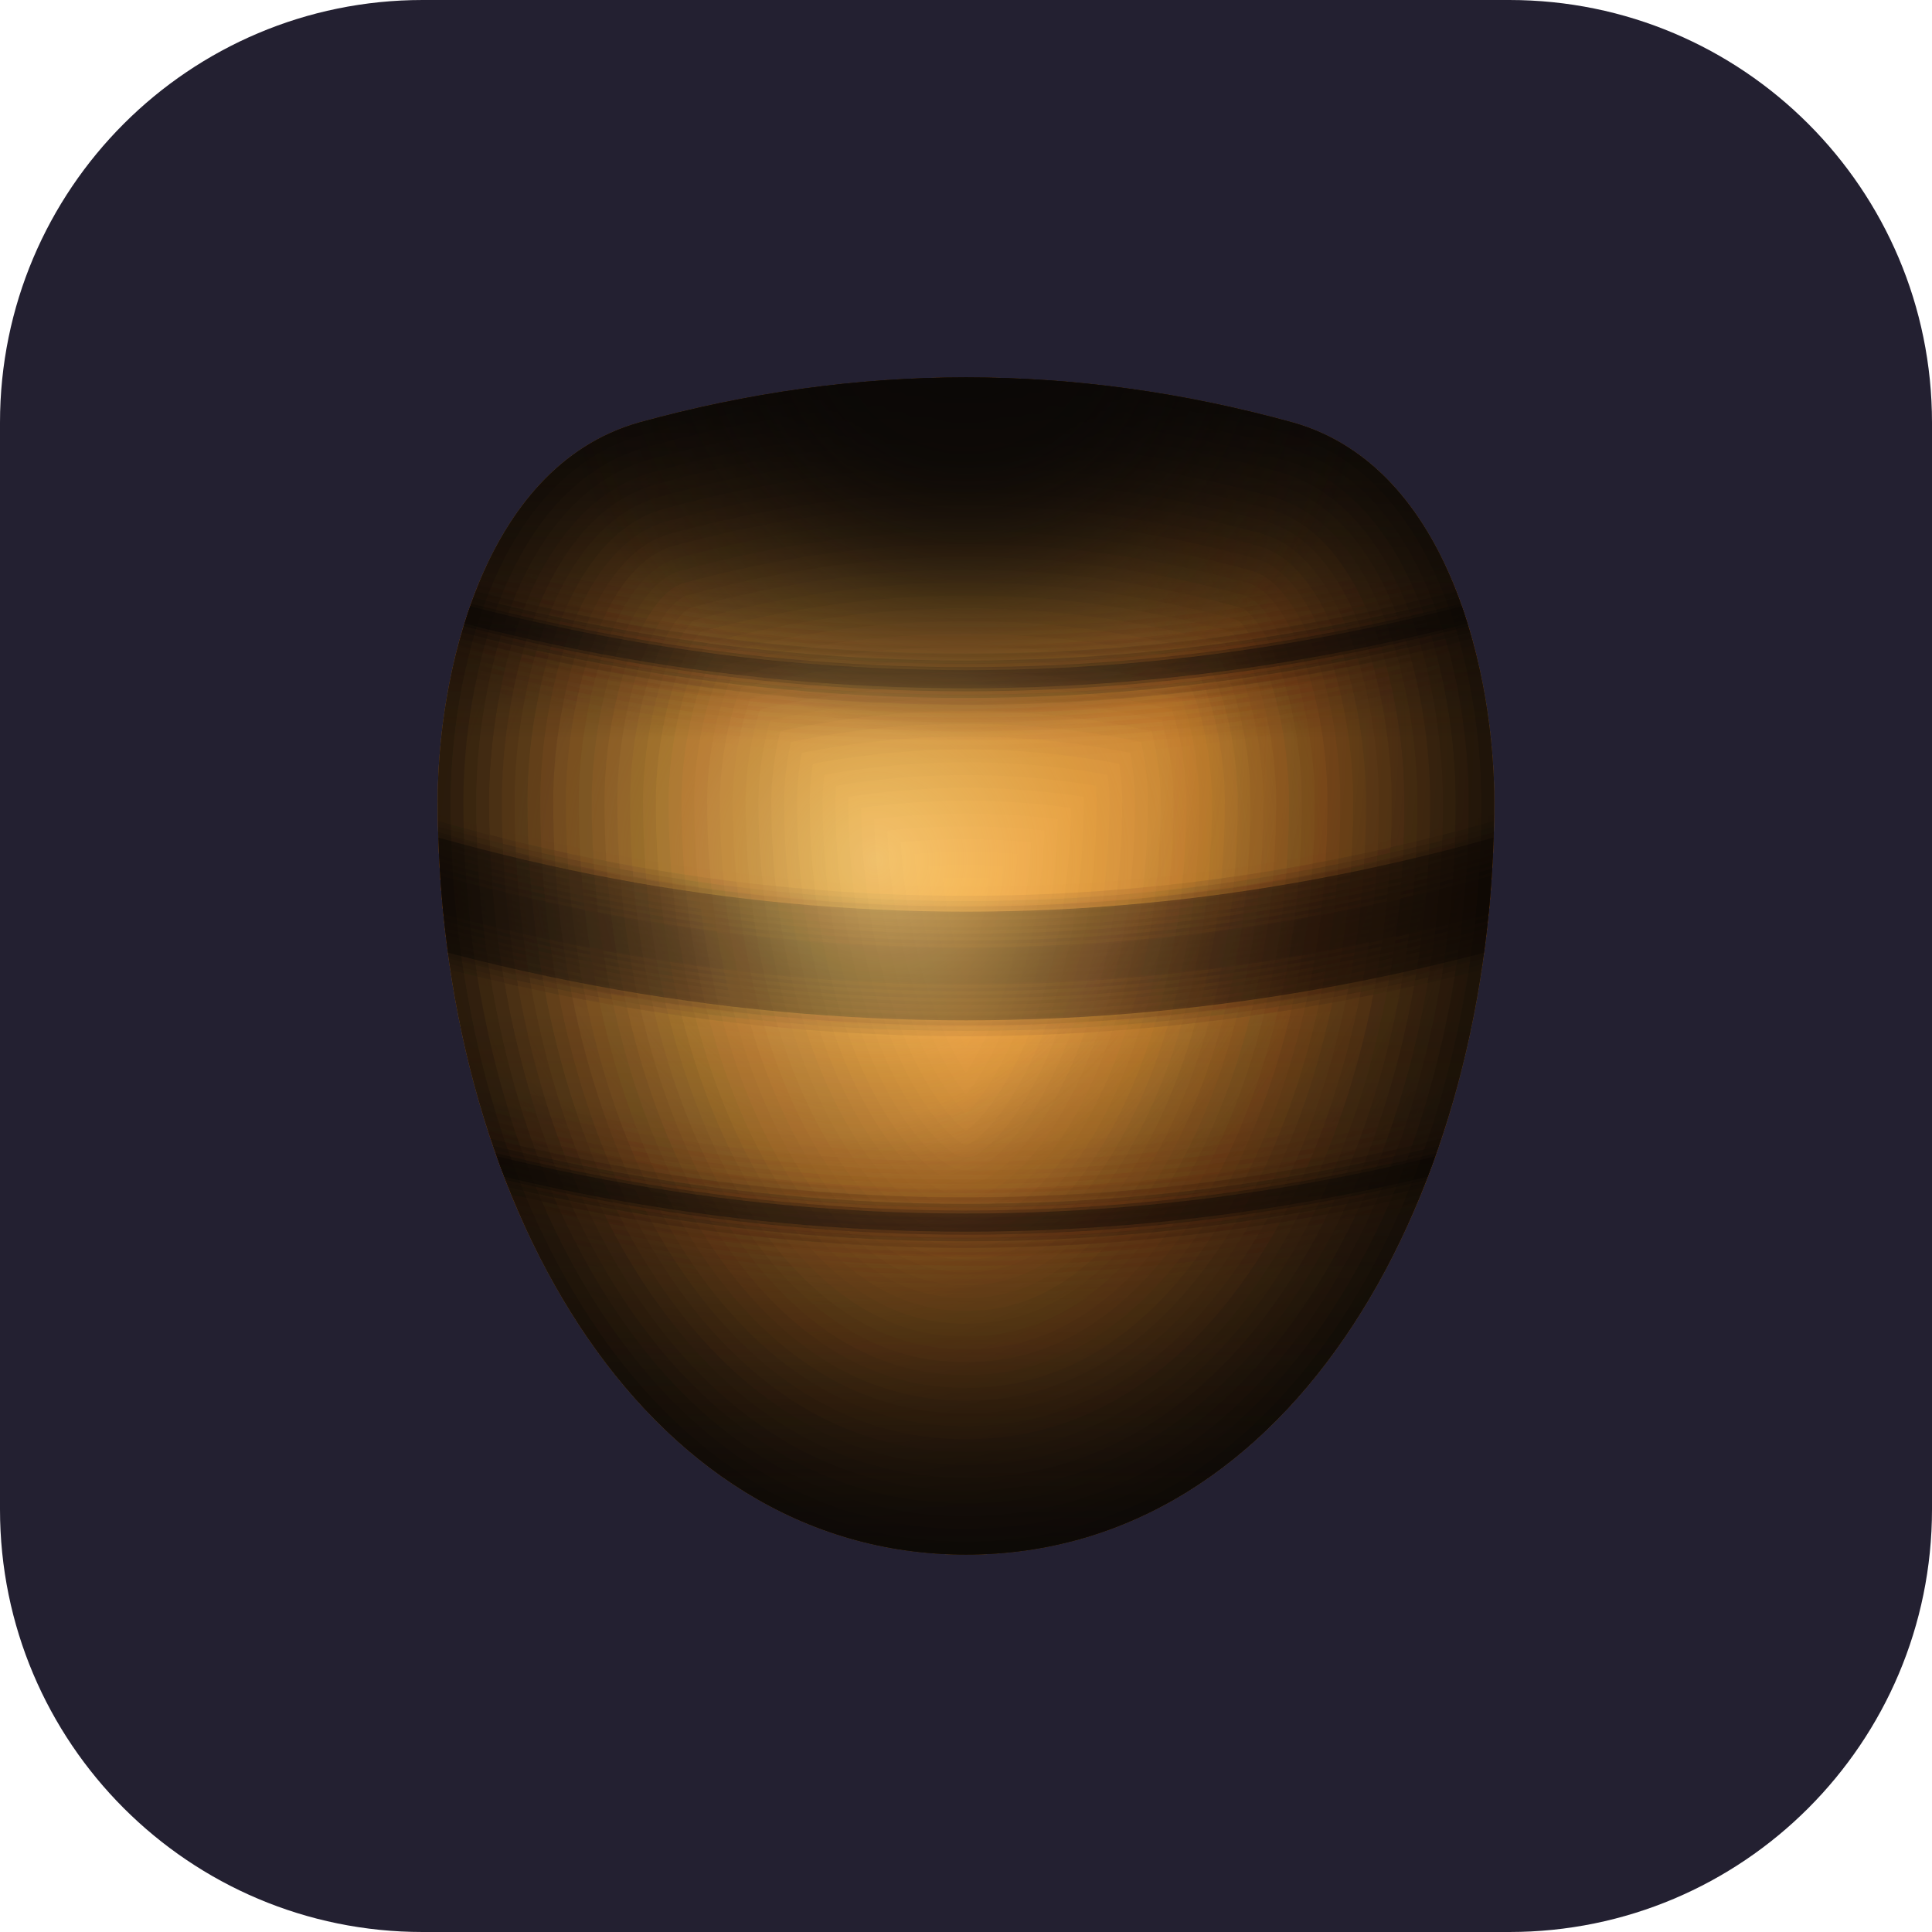
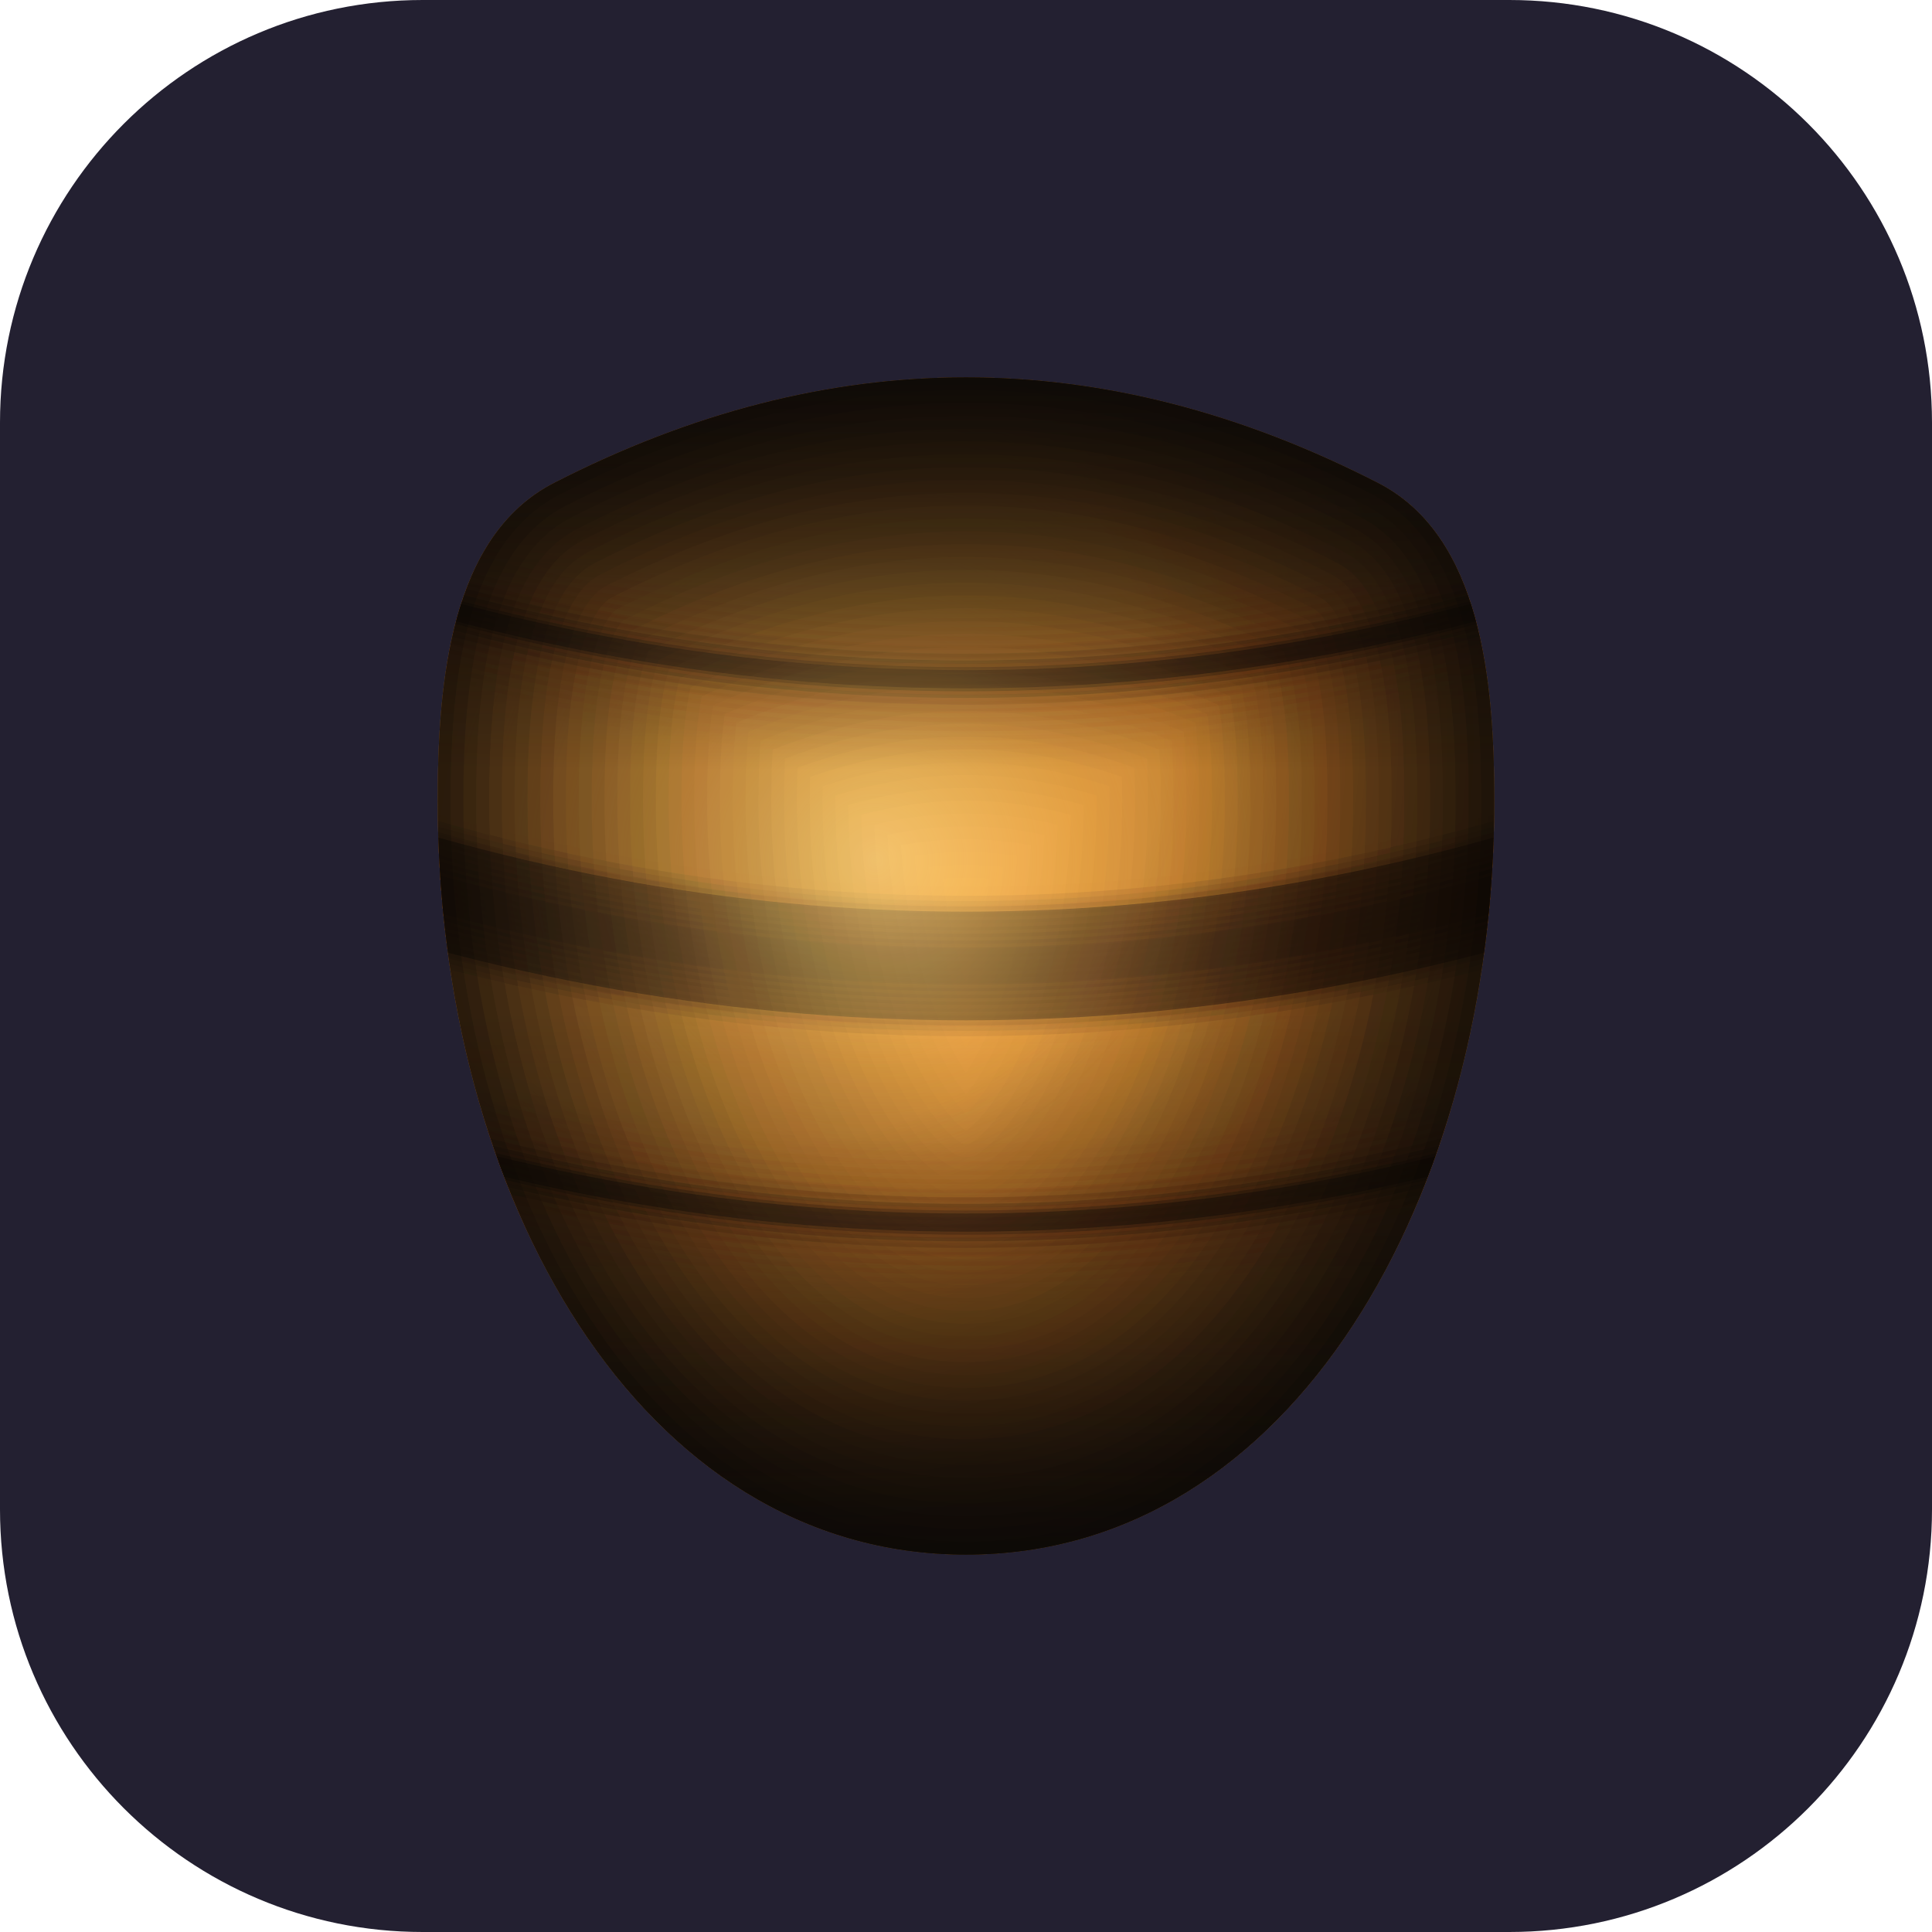
<svg xmlns="http://www.w3.org/2000/svg" viewBox="0 0 64 64" role="img" aria-labelledby="title desc">
  <defs>
    <linearGradient id="segmento0" x1="0" y1="12.5" x2="0" y2="22.5" gradientUnits="userSpaceOnUse">
      <stop offset="0" stop-color="#e9922f" />
      <stop offset="1" stop-color="#e9922f" />
    </linearGradient>
    <linearGradient id="segmento1" x1="0" y1="22.5" x2="0" y2="32" gradientUnits="userSpaceOnUse">
      <stop offset="0" stop-color="#e9922f" />
      <stop offset="1" stop-color="#e9922f" />
    </linearGradient>
    <linearGradient id="segmento2" x1="0" y1="32" x2="0" y2="40.5" gradientUnits="userSpaceOnUse">
      <stop offset="0" stop-color="#e9922f" />
      <stop offset="1" stop-color="#e9922f" />
    </linearGradient>
    <linearGradient id="segmento3" x1="0" y1="40.5" x2="0" y2="59.5" gradientUnits="userSpaceOnUse">
      <stop offset="0" stop-color="#e9922f" />
      <stop offset="1" stop-color="#e9922f" />
    </linearGradient>
    <clipPath id="gaster">
-       <path d="M21.15 14Q32 11 42.85 14C48.1 15.5 49.5 22.54 49.5 26.54C49.5 39.54 42.85 51.5 32 51.5C21.15 51.5 14.5 39.54 14.5 26.54C14.5 22.54 15.9 15.5 21.15 14Z" />
+       <path d="M18.35 16Q32 9 45.65 16C49.06 17.75 49.5 22.54 49.5 26.54C49.5 39.54 42.85 51.5 32 51.5C21.15 51.5 14.5 39.54 14.5 26.54C14.5 22.54 14.94 17.75 18.35 16Z" />
    </clipPath>
    <radialGradient id="brillo" cx="29" cy="28.5" r="15" gradientUnits="userSpaceOnUse">
      <stop offset="0" stop-color="#ffe089" stop-opacity="0.7" />
      <stop offset="0.5" stop-color="#ffd476" stop-opacity="0.3" />
      <stop offset="1" stop-color="#ffd476" stop-opacity="0" />
    </radialGradient>
    <radialGradient id="sombra" cx="25" cy="24.5" r="30" gradientUnits="userSpaceOnUse">
      <stop offset="0.45" stop-color="#2e1404" stop-opacity="0" />
      <stop offset="1" stop-color="#2e1404" stop-opacity="0.6" />
    </radialGradient>
    <radialGradient id="hacia-cintura" cx="32" cy="10.5" r="14" gradientUnits="userSpaceOnUse">
      <stop offset="0" stop-color="#0b0806" stop-opacity="1" />
      <stop offset="0.35" stop-color="#0b0806" stop-opacity="0.85" />
      <stop offset="0.7" stop-color="#0b0806" stop-opacity="0.3" />
      <stop offset="1" stop-color="#0b0806" stop-opacity="0" />
    </radialGradient>
-     <linearGradient id="frente" x1="0" y1="11.5" x2="0" y2="24.5" gradientUnits="userSpaceOnUse">
-       <stop offset="0" stop-color="#0b0806" stop-opacity="1" />
-       <stop offset="0.45" stop-color="#0b0806" stop-opacity="0.6" />
+     <linearGradient id="frente" x1="0" y1="11.5" x2="0" y2="25.5" gradientUnits="userSpaceOnUse">
+       <stop offset="0" stop-color="#0b0806" stop-opacity="0.92" />
+       <stop offset="0.5" stop-color="#0b0806" stop-opacity="0.5" />
      <stop offset="1" stop-color="#0b0806" stop-opacity="0" />
    </linearGradient>
    <linearGradient id="hacia-punta" x1="0" y1="33.5" x2="0" y2="51.5" gradientUnits="userSpaceOnUse">
      <stop offset="0" stop-color="#0b0806" stop-opacity="0" />
      <stop offset="0.6" stop-color="#0b0806" stop-opacity="0.4" />
      <stop offset="1" stop-color="#0b0806" stop-opacity="0.85" />
    </linearGradient>
    <linearGradient id="cintura" x1="27" y1="0" x2="37" y2="0" gradientUnits="userSpaceOnUse">
      <stop offset="0" stop-color="#2b221a" />
      <stop offset="1" stop-color="#0b0806" />
    </linearGradient>
  </defs>
  <rect width="64" height="64" rx="14" fill="#232031" />
  <g transform="rotate(0 32 32)">
    <g clip-path="url(#gaster)">
      <path fill="url(#segmento0)" d="M8 8Q32 17 56 8L56 18Q32 27 8 18Z" />
      <path fill="url(#segmento1)" d="M8 18Q32 27 56 18L56 27.5Q32 36.5 8 27.5Z" />
      <path fill="url(#segmento2)" d="M8 27.5Q32 36.5 56 27.5L56 36Q32 45 8 36Z" />
      <path fill="url(#segmento3)" d="M8 36Q32 45 56 36L56 55Q32 64 8 55Z" />
      <path fill="none" stroke="#d9631a" stroke-width="0.45" stroke-opacity="0.45" d="M8 18Q32 27 56 18" />
      <path fill="none" stroke="#d9631a" stroke-width="0.45" stroke-opacity="0.38" d="M8 17.7Q32 26.7 56 17.7" />
      <path fill="none" stroke="#d9631a" stroke-width="0.45" stroke-opacity="0.38" d="M8 18.3Q32 27.3 56 18.3" />
      <path fill="none" stroke="#d9631a" stroke-width="0.45" stroke-opacity="0.31" d="M8 17.4Q32 26.4 56 17.4" />
      <path fill="none" stroke="#d9631a" stroke-width="0.45" stroke-opacity="0.31" d="M8 18.6Q32 27.6 56 18.6" />
      <path fill="none" stroke="#d9631a" stroke-width="0.45" stroke-opacity="0.24" d="M8 17.1Q32 26.1 56 17.1" />
      <path fill="none" stroke="#d9631a" stroke-width="0.45" stroke-opacity="0.24" d="M8 18.9Q32 27.9 56 18.9" />
      <path fill="none" stroke="#d9631a" stroke-width="0.45" stroke-opacity="0.19" d="M8 16.8Q32 25.8 56 16.8" />
      <path fill="none" stroke="#d9631a" stroke-width="0.45" stroke-opacity="0.19" d="M8 19.2Q32 28.2 56 19.2" />
      <path fill="none" stroke="#d9631a" stroke-width="0.45" stroke-opacity="0.13" d="M8 16.5Q32 25.5 56 16.5" />
      <path fill="none" stroke="#d9631a" stroke-width="0.45" stroke-opacity="0.13" d="M8 19.5Q32 28.5 56 19.5" />
      <path fill="none" stroke="#d9631a" stroke-width="0.45" stroke-opacity="0.09" d="M8 16.2Q32 25.2 56 16.2" />
      <path fill="none" stroke="#d9631a" stroke-width="0.45" stroke-opacity="0.09" d="M8 19.8Q32 28.8 56 19.8" />
      <path fill="none" stroke="#d9631a" stroke-width="0.45" stroke-opacity="0.05" d="M8 15.9Q32 24.9 56 15.9" />
      <path fill="none" stroke="#d9631a" stroke-width="0.45" stroke-opacity="0.05" d="M8 20.1Q32 29.1 56 20.1" />
      <path fill="none" stroke="#d9631a" stroke-width="0.45" stroke-opacity="0.02" d="M8 15.6Q32 24.6 56 15.6" />
      <path fill="none" stroke="#d9631a" stroke-width="0.45" stroke-opacity="0.02" d="M8 20.4Q32 29.4 56 20.4" />
      <path fill="none" stroke="#47240a" stroke-width="0.34" stroke-opacity="0.6" d="M8 18Q32 27 56 18" />
      <path fill="none" stroke="#47240a" stroke-width="0.34" stroke-opacity="0.43" d="M8 17.77Q32 26.77 56 17.77" />
      <path fill="none" stroke="#47240a" stroke-width="0.34" stroke-opacity="0.43" d="M8 18.23Q32 27.23 56 18.23" />
      <path fill="none" stroke="#47240a" stroke-width="0.34" stroke-opacity="0.28" d="M8 17.55Q32 26.55 56 17.55" />
      <path fill="none" stroke="#47240a" stroke-width="0.34" stroke-opacity="0.28" d="M8 18.45Q32 27.45 56 18.45" />
      <path fill="none" stroke="#47240a" stroke-width="0.34" stroke-opacity="0.15" d="M8 17.32Q32 26.32 56 17.32" />
      <path fill="none" stroke="#47240a" stroke-width="0.34" stroke-opacity="0.15" d="M8 18.68Q32 27.68 56 18.68" />
      <path fill="none" stroke="#47240a" stroke-width="0.34" stroke-opacity="0.05" d="M8 17.1Q32 26.1 56 17.1" />
      <path fill="none" stroke="#47240a" stroke-width="0.34" stroke-opacity="0.05" d="M8 18.9Q32 27.9 56 18.9" />
      <path fill="none" stroke="#4a260c" stroke-width="0.6" stroke-opacity="0.9" d="M8 18Q32 27 56 18" />
      <path fill="none" stroke="#d9631a" stroke-width="0.45" stroke-opacity="0.45" d="M8 27.5Q32 36.5 56 27.5" />
      <path fill="none" stroke="#d9631a" stroke-width="0.45" stroke-opacity="0.38" d="M8 27.2Q32 36.2 56 27.2" />
      <path fill="none" stroke="#d9631a" stroke-width="0.45" stroke-opacity="0.38" d="M8 27.8Q32 36.8 56 27.8" />
      <path fill="none" stroke="#d9631a" stroke-width="0.45" stroke-opacity="0.31" d="M8 26.9Q32 35.9 56 26.9" />
      <path fill="none" stroke="#d9631a" stroke-width="0.45" stroke-opacity="0.31" d="M8 28.1Q32 37.1 56 28.1" />
      <path fill="none" stroke="#d9631a" stroke-width="0.45" stroke-opacity="0.24" d="M8 26.6Q32 35.6 56 26.6" />
      <path fill="none" stroke="#d9631a" stroke-width="0.45" stroke-opacity="0.24" d="M8 28.4Q32 37.4 56 28.4" />
      <path fill="none" stroke="#d9631a" stroke-width="0.45" stroke-opacity="0.19" d="M8 26.3Q32 35.3 56 26.3" />
      <path fill="none" stroke="#d9631a" stroke-width="0.45" stroke-opacity="0.19" d="M8 28.7Q32 37.7 56 28.7" />
      <path fill="none" stroke="#d9631a" stroke-width="0.45" stroke-opacity="0.13" d="M8 26Q32 35 56 26" />
      <path fill="none" stroke="#d9631a" stroke-width="0.45" stroke-opacity="0.13" d="M8 29Q32 38 56 29" />
      <path fill="none" stroke="#d9631a" stroke-width="0.45" stroke-opacity="0.09" d="M8 25.7Q32 34.7 56 25.7" />
      <path fill="none" stroke="#d9631a" stroke-width="0.45" stroke-opacity="0.09" d="M8 29.3Q32 38.3 56 29.3" />
      <path fill="none" stroke="#d9631a" stroke-width="0.45" stroke-opacity="0.05" d="M8 25.4Q32 34.4 56 25.4" />
      <path fill="none" stroke="#d9631a" stroke-width="0.45" stroke-opacity="0.05" d="M8 29.6Q32 38.6 56 29.6" />
      <path fill="none" stroke="#d9631a" stroke-width="0.45" stroke-opacity="0.02" d="M8 25.1Q32 34.1 56 25.1" />
      <path fill="none" stroke="#d9631a" stroke-width="0.45" stroke-opacity="0.02" d="M8 29.9Q32 38.9 56 29.9" />
      <path fill="none" stroke="#47240a" stroke-width="0.34" stroke-opacity="0.85" d="M8 27.5Q32 36.5 56 27.5" />
      <path fill="none" stroke="#47240a" stroke-width="0.34" stroke-opacity="0.73" d="M8 27.27Q32 36.27 56 27.27" />
      <path fill="none" stroke="#47240a" stroke-width="0.34" stroke-opacity="0.73" d="M8 27.73Q32 36.73 56 27.73" />
      <path fill="none" stroke="#47240a" stroke-width="0.34" stroke-opacity="0.61" d="M8 27.05Q32 36.05 56 27.05" />
      <path fill="none" stroke="#47240a" stroke-width="0.34" stroke-opacity="0.61" d="M8 27.95Q32 36.95 56 27.95" />
      <path fill="none" stroke="#47240a" stroke-width="0.34" stroke-opacity="0.5" d="M8 26.82Q32 35.83 56 26.82" />
      <path fill="none" stroke="#47240a" stroke-width="0.34" stroke-opacity="0.5" d="M8 28.17Q32 37.17 56 28.17" />
      <path fill="none" stroke="#47240a" stroke-width="0.34" stroke-opacity="0.4" d="M8 26.6Q32 35.6 56 26.6" />
      <path fill="none" stroke="#47240a" stroke-width="0.34" stroke-opacity="0.4" d="M8 28.4Q32 37.4 56 28.4" />
      <path fill="none" stroke="#47240a" stroke-width="0.34" stroke-opacity="0.3" d="M8 26.38Q32 35.38 56 26.38" />
      <path fill="none" stroke="#47240a" stroke-width="0.34" stroke-opacity="0.3" d="M8 28.62Q32 37.62 56 28.62" />
      <path fill="none" stroke="#47240a" stroke-width="0.34" stroke-opacity="0.22" d="M8 26.15Q32 35.15 56 26.15" />
      <path fill="none" stroke="#47240a" stroke-width="0.34" stroke-opacity="0.22" d="M8 28.85Q32 37.85 56 28.85" />
      <path fill="none" stroke="#47240a" stroke-width="0.34" stroke-opacity="0.14" d="M8 25.93Q32 34.92 56 25.93" />
      <path fill="none" stroke="#47240a" stroke-width="0.34" stroke-opacity="0.14" d="M8 29.08Q32 38.08 56 29.08" />
      <path fill="none" stroke="#47240a" stroke-width="0.34" stroke-opacity="0.08" d="M8 25.7Q32 34.7 56 25.7" />
      <path fill="none" stroke="#47240a" stroke-width="0.34" stroke-opacity="0.08" d="M8 29.3Q32 38.3 56 29.3" />
      <path fill="none" stroke="#47240a" stroke-width="0.34" stroke-opacity="0.03" d="M8 25.48Q32 34.48 56 25.48" />
      <path fill="none" stroke="#47240a" stroke-width="0.34" stroke-opacity="0.03" d="M8 29.52Q32 38.52 56 29.52" />
      <path fill="none" stroke="#4a260c" stroke-width="1.14" stroke-opacity="0.9" d="M8 27.5Q32 36.5 56 27.5" />
      <path fill="none" stroke="#d9631a" stroke-width="0.45" stroke-opacity="0.45" d="M8 36Q32 45 56 36" />
      <path fill="none" stroke="#d9631a" stroke-width="0.45" stroke-opacity="0.38" d="M8 35.7Q32 44.7 56 35.7" />
      <path fill="none" stroke="#d9631a" stroke-width="0.45" stroke-opacity="0.38" d="M8 36.3Q32 45.3 56 36.3" />
      <path fill="none" stroke="#d9631a" stroke-width="0.45" stroke-opacity="0.31" d="M8 35.4Q32 44.4 56 35.4" />
      <path fill="none" stroke="#d9631a" stroke-width="0.45" stroke-opacity="0.31" d="M8 36.6Q32 45.6 56 36.6" />
      <path fill="none" stroke="#d9631a" stroke-width="0.45" stroke-opacity="0.24" d="M8 35.1Q32 44.1 56 35.1" />
      <path fill="none" stroke="#d9631a" stroke-width="0.45" stroke-opacity="0.24" d="M8 36.9Q32 45.9 56 36.9" />
      <path fill="none" stroke="#d9631a" stroke-width="0.45" stroke-opacity="0.19" d="M8 34.8Q32 43.8 56 34.8" />
      <path fill="none" stroke="#d9631a" stroke-width="0.45" stroke-opacity="0.19" d="M8 37.2Q32 46.2 56 37.2" />
      <path fill="none" stroke="#d9631a" stroke-width="0.45" stroke-opacity="0.13" d="M8 34.5Q32 43.5 56 34.5" />
      <path fill="none" stroke="#d9631a" stroke-width="0.45" stroke-opacity="0.13" d="M8 37.5Q32 46.5 56 37.5" />
      <path fill="none" stroke="#d9631a" stroke-width="0.45" stroke-opacity="0.09" d="M8 34.2Q32 43.2 56 34.2" />
      <path fill="none" stroke="#d9631a" stroke-width="0.45" stroke-opacity="0.09" d="M8 37.8Q32 46.8 56 37.8" />
      <path fill="none" stroke="#d9631a" stroke-width="0.45" stroke-opacity="0.05" d="M8 33.9Q32 42.9 56 33.9" />
      <path fill="none" stroke="#d9631a" stroke-width="0.45" stroke-opacity="0.05" d="M8 38.1Q32 47.1 56 38.1" />
      <path fill="none" stroke="#d9631a" stroke-width="0.45" stroke-opacity="0.02" d="M8 33.6Q32 42.6 56 33.6" />
      <path fill="none" stroke="#d9631a" stroke-width="0.45" stroke-opacity="0.02" d="M8 38.4Q32 47.4 56 38.4" />
      <path fill="none" stroke="#47240a" stroke-width="0.34" stroke-opacity="0.6" d="M8 36Q32 45 56 36" />
      <path fill="none" stroke="#47240a" stroke-width="0.34" stroke-opacity="0.43" d="M8 35.77Q32 44.77 56 35.77" />
      <path fill="none" stroke="#47240a" stroke-width="0.34" stroke-opacity="0.43" d="M8 36.23Q32 45.23 56 36.23" />
      <path fill="none" stroke="#47240a" stroke-width="0.34" stroke-opacity="0.28" d="M8 35.55Q32 44.55 56 35.55" />
      <path fill="none" stroke="#47240a" stroke-width="0.34" stroke-opacity="0.28" d="M8 36.45Q32 45.45 56 36.45" />
      <path fill="none" stroke="#47240a" stroke-width="0.34" stroke-opacity="0.15" d="M8 35.33Q32 44.33 56 35.33" />
      <path fill="none" stroke="#47240a" stroke-width="0.34" stroke-opacity="0.15" d="M8 36.67Q32 45.67 56 36.67" />
      <path fill="none" stroke="#47240a" stroke-width="0.34" stroke-opacity="0.05" d="M8 35.1Q32 44.1 56 35.1" />
      <path fill="none" stroke="#47240a" stroke-width="0.34" stroke-opacity="0.05" d="M8 36.9Q32 45.9 56 36.9" />
      <path fill="none" stroke="#4a260c" stroke-width="0.6" stroke-opacity="0.9" d="M8 36Q32 45 56 36" />
      <path fill="none" stroke="#47240a" stroke-opacity="0.7" stroke-width="3.6" d="M8 27.5Q32 36.5 56 27.5" />
      <path fill="none" stroke="#47240a" stroke-opacity="0.12" stroke-width="3.95" d="M8 27.5Q32 36.5 56 27.5" />
      <path fill="none" stroke="#47240a" stroke-opacity="0.12" stroke-width="4.3" d="M8 27.5Q32 36.5 56 27.5" />
      <path fill="none" stroke="#47240a" stroke-opacity="0.12" stroke-width="4.65" d="M8 27.5Q32 36.5 56 27.5" />
      <path fill="url(#brillo)" d="M-8 -8H72V72H-8Z" />
      <path fill="url(#sombra)" d="M-8 -8H72V72H-8Z" />
-       <path fill="none" stroke="#0b0806" stroke-opacity="0.193" stroke-width="0.85" d="M21.15 14Q32 11 42.85 14C48.1 15.5 49.5 22.54 49.5 26.54C49.5 39.54 42.85 51.5 32 51.5C21.15 51.5 14.5 39.54 14.5 26.54C14.5 22.54 15.9 15.5 21.15 14Z" />
-       <path fill="none" stroke="#0b0806" stroke-opacity="0.159" stroke-width="1.7" d="M21.15 14Q32 11 42.85 14C48.1 15.5 49.5 22.54 49.5 26.54C49.5 39.54 42.85 51.5 32 51.5C21.15 51.5 14.5 39.54 14.5 26.54C14.5 22.54 15.9 15.5 21.15 14Z" />
-       <path fill="none" stroke="#0b0806" stroke-opacity="0.135" stroke-width="2.55" d="M21.15 14Q32 11 42.85 14C48.1 15.5 49.5 22.54 49.5 26.54C49.5 39.54 42.85 51.5 32 51.5C21.15 51.5 14.5 39.54 14.5 26.54C14.5 22.54 15.9 15.5 21.15 14Z" />
-       <path fill="none" stroke="#0b0806" stroke-opacity="0.117" stroke-width="3.4" d="M21.15 14Q32 11 42.85 14C48.1 15.5 49.5 22.54 49.5 26.54C49.5 39.54 42.85 51.5 32 51.5C21.15 51.5 14.5 39.54 14.5 26.54C14.5 22.54 15.9 15.5 21.15 14Z" />
-       <path fill="none" stroke="#0b0806" stroke-opacity="0.103" stroke-width="4.25" d="M21.15 14Q32 11 42.85 14C48.1 15.5 49.5 22.54 49.5 26.54C49.5 39.54 42.85 51.5 32 51.5C21.15 51.5 14.5 39.54 14.5 26.54C14.5 22.54 15.9 15.5 21.15 14Z" />
-       <path fill="none" stroke="#0b0806" stroke-opacity="0.092" stroke-width="5.1" d="M21.15 14Q32 11 42.85 14C48.1 15.5 49.5 22.54 49.5 26.54C49.5 39.54 42.85 51.5 32 51.5C21.15 51.5 14.5 39.54 14.5 26.54C14.5 22.54 15.9 15.5 21.15 14Z" />
-       <path fill="none" stroke="#0b0806" stroke-opacity="0.082" stroke-width="5.95" d="M21.15 14Q32 11 42.85 14C48.1 15.5 49.5 22.54 49.5 26.54C49.5 39.54 42.85 51.5 32 51.5C21.15 51.5 14.5 39.54 14.5 26.54C14.5 22.54 15.9 15.5 21.15 14Z" />
-       <path fill="none" stroke="#0b0806" stroke-opacity="0.075" stroke-width="6.8" d="M21.15 14Q32 11 42.85 14C48.1 15.5 49.5 22.54 49.5 26.54C49.5 39.54 42.85 51.5 32 51.5C21.15 51.5 14.5 39.54 14.5 26.54C14.5 22.54 15.9 15.5 21.15 14Z" />
-       <path fill="none" stroke="#0b0806" stroke-opacity="0.068" stroke-width="7.65" d="M21.15 14Q32 11 42.85 14C48.1 15.5 49.5 22.54 49.5 26.54C49.5 39.54 42.85 51.5 32 51.5C21.15 51.5 14.5 39.54 14.5 26.54C14.5 22.54 15.9 15.5 21.15 14Z" />
-       <path fill="none" stroke="#0b0806" stroke-opacity="0.062" stroke-width="8.5" d="M21.15 14Q32 11 42.85 14C48.1 15.5 49.5 22.54 49.5 26.54C49.5 39.54 42.85 51.5 32 51.5C21.15 51.5 14.5 39.54 14.5 26.54C14.5 22.54 15.9 15.5 21.15 14Z" />
-       <path fill="none" stroke="#0b0806" stroke-opacity="0.058" stroke-width="9.35" d="M21.15 14Q32 11 42.85 14C48.1 15.5 49.5 22.54 49.5 26.54C49.5 39.54 42.85 51.5 32 51.5C21.15 51.5 14.5 39.54 14.5 26.54C14.5 22.54 15.9 15.5 21.15 14Z" />
-       <path fill="none" stroke="#0b0806" stroke-opacity="0.053" stroke-width="10.2" d="M21.15 14Q32 11 42.85 14C48.1 15.5 49.5 22.54 49.5 26.54C49.5 39.54 42.85 51.5 32 51.5C21.15 51.5 14.5 39.54 14.5 26.54C14.5 22.54 15.9 15.5 21.15 14Z" />
-       <path fill="none" stroke="#0b0806" stroke-opacity="0.049" stroke-width="11.05" d="M21.15 14Q32 11 42.85 14C48.1 15.5 49.5 22.54 49.5 26.54C49.5 39.54 42.85 51.5 32 51.5C21.15 51.5 14.5 39.54 14.5 26.54C14.5 22.54 15.9 15.5 21.15 14Z" />
-       <path fill="none" stroke="#0b0806" stroke-opacity="0.046" stroke-width="11.9" d="M21.15 14Q32 11 42.85 14C48.1 15.5 49.5 22.54 49.5 26.54C49.5 39.54 42.85 51.5 32 51.5C21.15 51.5 14.5 39.54 14.5 26.54C14.5 22.54 15.9 15.5 21.15 14Z" />
-       <path fill="none" stroke="#0b0806" stroke-opacity="0.043" stroke-width="12.75" d="M21.15 14Q32 11 42.85 14C48.1 15.5 49.5 22.54 49.5 26.54C49.5 39.54 42.85 51.5 32 51.5C21.15 51.5 14.5 39.54 14.5 26.54C14.5 22.54 15.9 15.5 21.15 14Z" />
-       <path fill="none" stroke="#0b0806" stroke-opacity="0.04" stroke-width="13.6" d="M21.15 14Q32 11 42.85 14C48.1 15.5 49.5 22.54 49.5 26.54C49.5 39.54 42.85 51.5 32 51.5C21.15 51.5 14.5 39.54 14.5 26.54C14.5 22.54 15.9 15.5 21.15 14Z" />
-       <path fill="none" stroke="#0b0806" stroke-opacity="0.037" stroke-width="14.45" d="M21.15 14Q32 11 42.85 14C48.1 15.5 49.5 22.54 49.5 26.54C49.5 39.54 42.85 51.5 32 51.5C21.15 51.5 14.5 39.54 14.5 26.54C14.5 22.54 15.9 15.5 21.15 14Z" />
-       <path fill="none" stroke="#0b0806" stroke-opacity="0.035" stroke-width="15.3" d="M21.15 14Q32 11 42.85 14C48.1 15.5 49.5 22.54 49.5 26.54C49.5 39.54 42.85 51.5 32 51.5C21.15 51.5 14.5 39.54 14.5 26.54C14.5 22.54 15.9 15.5 21.15 14Z" />
-       <path fill="none" stroke="#0b0806" stroke-opacity="0.033" stroke-width="16.15" d="M21.15 14Q32 11 42.85 14C48.1 15.5 49.5 22.54 49.5 26.54C49.5 39.54 42.85 51.5 32 51.5C21.15 51.5 14.5 39.54 14.5 26.54C14.5 22.54 15.9 15.5 21.15 14Z" />
-       <path fill="none" stroke="#0b0806" stroke-opacity="0.031" stroke-width="17" d="M21.15 14Q32 11 42.85 14C48.1 15.5 49.5 22.54 49.5 26.54C49.5 39.54 42.85 51.5 32 51.5C21.15 51.5 14.5 39.54 14.5 26.54C14.5 22.54 15.9 15.5 21.15 14Z" />
-       <path fill="none" stroke="#0b0806" stroke-opacity="0.029" stroke-width="17.85" d="M21.15 14Q32 11 42.85 14C48.1 15.5 49.5 22.54 49.5 26.54C49.5 39.54 42.85 51.5 32 51.5C21.15 51.5 14.5 39.54 14.5 26.54C14.5 22.54 15.9 15.5 21.15 14Z" />
-       <path fill="none" stroke="#0b0806" stroke-opacity="0.027" stroke-width="18.7" d="M21.15 14Q32 11 42.85 14C48.1 15.5 49.5 22.54 49.5 26.54C49.5 39.54 42.85 51.5 32 51.5C21.15 51.5 14.5 39.54 14.5 26.54C14.5 22.54 15.9 15.5 21.15 14Z" />
-       <path fill="none" stroke="#0b0806" stroke-opacity="0.025" stroke-width="19.55" d="M21.15 14Q32 11 42.85 14C48.1 15.5 49.5 22.54 49.5 26.54C49.5 39.54 42.85 51.5 32 51.5C21.15 51.5 14.5 39.54 14.5 26.54C14.5 22.54 15.9 15.5 21.15 14Z" />
-       <path fill="none" stroke="#0b0806" stroke-opacity="0.024" stroke-width="20.4" d="M21.15 14Q32 11 42.85 14C48.1 15.5 49.5 22.54 49.5 26.54C49.5 39.54 42.85 51.5 32 51.5C21.15 51.5 14.5 39.54 14.5 26.54C14.5 22.54 15.9 15.5 21.15 14Z" />
-       <path fill="none" stroke="#0b0806" stroke-opacity="0.022" stroke-width="21.25" d="M21.15 14Q32 11 42.85 14C48.1 15.5 49.5 22.54 49.5 26.54C49.5 39.54 42.85 51.5 32 51.5C21.15 51.5 14.5 39.54 14.5 26.54C14.5 22.54 15.9 15.5 21.15 14Z" />
-       <path fill="none" stroke="#0b0806" stroke-opacity="0.021" stroke-width="22.1" d="M21.15 14Q32 11 42.85 14C48.1 15.5 49.5 22.54 49.5 26.54C49.5 39.54 42.85 51.5 32 51.5C21.15 51.5 14.5 39.54 14.5 26.54C14.5 22.54 15.9 15.5 21.15 14Z" />
-       <path fill="none" stroke="#0b0806" stroke-opacity="0.019" stroke-width="22.95" d="M21.15 14Q32 11 42.85 14C48.1 15.5 49.5 22.54 49.5 26.54C49.5 39.54 42.85 51.5 32 51.5C21.15 51.5 14.5 39.54 14.5 26.54C14.5 22.54 15.9 15.5 21.15 14Z" />
-       <path fill="none" stroke="#0b0806" stroke-opacity="0.018" stroke-width="23.8" d="M21.15 14Q32 11 42.85 14C48.1 15.5 49.5 22.54 49.5 26.54C49.5 39.54 42.85 51.5 32 51.5C21.15 51.5 14.5 39.54 14.5 26.54C14.5 22.54 15.9 15.5 21.15 14Z" />
-       <path fill="none" stroke="#0b0806" stroke-opacity="0.017" stroke-width="24.65" d="M21.15 14Q32 11 42.85 14C48.1 15.5 49.5 22.54 49.5 26.54C49.5 39.54 42.85 51.5 32 51.5C21.15 51.5 14.5 39.54 14.5 26.54C14.5 22.54 15.9 15.5 21.15 14Z" />
-       <path fill="none" stroke="#0b0806" stroke-opacity="0.015" stroke-width="25.5" d="M21.15 14Q32 11 42.85 14C48.1 15.5 49.5 22.54 49.5 26.54C49.5 39.54 42.85 51.5 32 51.5C21.15 51.5 14.5 39.54 14.5 26.54C14.5 22.54 15.9 15.5 21.15 14Z" />
-       <path fill="none" stroke="#0b0806" stroke-opacity="0.014" stroke-width="26.35" d="M21.15 14Q32 11 42.85 14C48.1 15.5 49.5 22.54 49.5 26.54C49.5 39.54 42.85 51.5 32 51.5C21.15 51.5 14.5 39.54 14.5 26.54C14.5 22.54 15.9 15.5 21.15 14Z" />
-       <path fill="none" stroke="#0b0806" stroke-opacity="0.013" stroke-width="27.2" d="M21.15 14Q32 11 42.85 14C48.1 15.5 49.5 22.54 49.5 26.54C49.5 39.54 42.85 51.5 32 51.5C21.15 51.5 14.5 39.54 14.5 26.54C14.5 22.54 15.9 15.5 21.15 14Z" />
-       <path fill="none" stroke="#0b0806" stroke-opacity="0.012" stroke-width="28.05" d="M21.15 14Q32 11 42.85 14C48.1 15.5 49.5 22.54 49.5 26.54C49.5 39.54 42.85 51.5 32 51.5C21.15 51.5 14.5 39.54 14.5 26.54C14.5 22.54 15.9 15.5 21.15 14Z" />
-       <path fill="none" stroke="#0b0806" stroke-opacity="0.011" stroke-width="28.9" d="M21.15 14Q32 11 42.85 14C48.1 15.5 49.5 22.54 49.5 26.54C49.5 39.54 42.85 51.5 32 51.5C21.15 51.5 14.5 39.54 14.5 26.54C14.5 22.54 15.9 15.5 21.15 14Z" />
-       <path fill="none" stroke="#0b0806" stroke-opacity="0.009" stroke-width="29.75" d="M21.15 14Q32 11 42.85 14C48.1 15.5 49.5 22.54 49.5 26.54C49.5 39.54 42.85 51.5 32 51.5C21.15 51.5 14.5 39.54 14.5 26.54C14.5 22.54 15.9 15.5 21.15 14Z" />
-       <path fill="none" stroke="#0b0806" stroke-opacity="0.008" stroke-width="30.6" d="M21.15 14Q32 11 42.85 14C48.1 15.5 49.5 22.54 49.5 26.54C49.5 39.54 42.85 51.5 32 51.5C21.15 51.5 14.5 39.54 14.5 26.54C14.5 22.54 15.9 15.5 21.15 14Z" />
-       <path fill="none" stroke="#0b0806" stroke-opacity="0.007" stroke-width="31.45" d="M21.15 14Q32 11 42.85 14C48.1 15.5 49.5 22.54 49.5 26.54C49.5 39.54 42.85 51.5 32 51.5C21.15 51.5 14.5 39.54 14.5 26.54C14.5 22.54 15.9 15.5 21.15 14Z" />
-       <path fill="none" stroke="#0b0806" stroke-opacity="0.005" stroke-width="32.3" d="M21.15 14Q32 11 42.85 14C48.1 15.5 49.5 22.54 49.5 26.54C49.5 39.54 42.85 51.5 32 51.5C21.15 51.5 14.5 39.54 14.5 26.54C14.5 22.54 15.9 15.5 21.15 14Z" />
-       <path fill="none" stroke="#0b0806" stroke-opacity="0.004" stroke-width="33.15" d="M21.15 14Q32 11 42.85 14C48.1 15.5 49.5 22.54 49.5 26.54C49.5 39.54 42.85 51.5 32 51.5C21.15 51.5 14.5 39.54 14.5 26.54C14.5 22.54 15.9 15.5 21.15 14Z" />
-       <path fill="none" stroke="#0b0806" stroke-opacity="0.002" stroke-width="34" d="M21.15 14Q32 11 42.85 14C48.1 15.5 49.5 22.54 49.5 26.54C49.5 39.54 42.85 51.5 32 51.5C21.15 51.5 14.5 39.54 14.5 26.54C14.5 22.54 15.9 15.5 21.15 14Z" />
+       <path fill="none" stroke="#0b0806" stroke-opacity="0.193" stroke-width="0.85" d="M18.35 16Q32 9 45.65 16C49.06 17.75 49.5 22.54 49.5 26.54C49.5 39.54 42.85 51.5 32 51.5C21.15 51.5 14.5 39.54 14.5 26.54C14.5 22.54 14.94 17.75 18.35 16Z" />
+       <path fill="none" stroke="#0b0806" stroke-opacity="0.159" stroke-width="1.7" d="M18.35 16Q32 9 45.65 16C49.06 17.75 49.5 22.54 49.5 26.54C49.5 39.54 42.85 51.5 32 51.5C21.15 51.5 14.5 39.54 14.5 26.54C14.5 22.54 14.94 17.75 18.35 16Z" />
+       <path fill="none" stroke="#0b0806" stroke-opacity="0.135" stroke-width="2.55" d="M18.35 16Q32 9 45.65 16C49.06 17.75 49.5 22.54 49.5 26.54C49.5 39.54 42.85 51.5 32 51.5C21.15 51.5 14.5 39.54 14.5 26.54C14.5 22.54 14.94 17.75 18.35 16Z" />
+       <path fill="none" stroke="#0b0806" stroke-opacity="0.117" stroke-width="3.4" d="M18.35 16Q32 9 45.65 16C49.06 17.75 49.5 22.54 49.5 26.54C49.5 39.54 42.85 51.5 32 51.5C21.15 51.5 14.5 39.54 14.5 26.54C14.5 22.54 14.94 17.75 18.35 16Z" />
+       <path fill="none" stroke="#0b0806" stroke-opacity="0.103" stroke-width="4.25" d="M18.35 16Q32 9 45.65 16C49.06 17.75 49.5 22.54 49.5 26.54C49.5 39.54 42.85 51.5 32 51.5C21.15 51.5 14.5 39.54 14.5 26.54C14.5 22.54 14.94 17.75 18.35 16Z" />
+       <path fill="none" stroke="#0b0806" stroke-opacity="0.092" stroke-width="5.1" d="M18.35 16Q32 9 45.65 16C49.06 17.75 49.5 22.54 49.5 26.54C49.5 39.54 42.85 51.5 32 51.5C21.15 51.5 14.5 39.54 14.5 26.54C14.5 22.54 14.94 17.75 18.35 16Z" />
+       <path fill="none" stroke="#0b0806" stroke-opacity="0.082" stroke-width="5.95" d="M18.35 16Q32 9 45.65 16C49.06 17.75 49.5 22.54 49.5 26.54C49.5 39.54 42.85 51.5 32 51.5C21.15 51.5 14.5 39.54 14.5 26.54C14.5 22.54 14.94 17.75 18.35 16Z" />
+       <path fill="none" stroke="#0b0806" stroke-opacity="0.075" stroke-width="6.8" d="M18.35 16Q32 9 45.65 16C49.06 17.75 49.5 22.54 49.5 26.54C49.5 39.54 42.85 51.5 32 51.5C21.15 51.5 14.5 39.54 14.5 26.54C14.5 22.54 14.94 17.75 18.35 16Z" />
+       <path fill="none" stroke="#0b0806" stroke-opacity="0.068" stroke-width="7.65" d="M18.35 16Q32 9 45.65 16C49.06 17.75 49.5 22.54 49.5 26.54C49.5 39.54 42.85 51.5 32 51.5C21.15 51.5 14.5 39.54 14.5 26.54C14.5 22.54 14.94 17.75 18.35 16Z" />
+       <path fill="none" stroke="#0b0806" stroke-opacity="0.062" stroke-width="8.5" d="M18.35 16Q32 9 45.65 16C49.06 17.75 49.5 22.54 49.5 26.54C49.5 39.54 42.85 51.5 32 51.5C21.15 51.5 14.5 39.54 14.5 26.54C14.5 22.54 14.94 17.75 18.35 16Z" />
+       <path fill="none" stroke="#0b0806" stroke-opacity="0.058" stroke-width="9.35" d="M18.35 16Q32 9 45.65 16C49.06 17.75 49.5 22.54 49.5 26.54C49.5 39.54 42.85 51.5 32 51.5C21.15 51.5 14.5 39.54 14.5 26.54C14.5 22.54 14.94 17.75 18.35 16Z" />
+       <path fill="none" stroke="#0b0806" stroke-opacity="0.053" stroke-width="10.2" d="M18.35 16Q32 9 45.65 16C49.06 17.75 49.5 22.54 49.5 26.54C49.5 39.54 42.85 51.5 32 51.5C21.15 51.5 14.5 39.54 14.5 26.54C14.5 22.54 14.94 17.75 18.35 16Z" />
+       <path fill="none" stroke="#0b0806" stroke-opacity="0.049" stroke-width="11.05" d="M18.35 16Q32 9 45.65 16C49.06 17.75 49.5 22.54 49.5 26.54C49.5 39.54 42.85 51.5 32 51.5C21.15 51.5 14.5 39.54 14.5 26.54C14.5 22.54 14.94 17.75 18.35 16Z" />
+       <path fill="none" stroke="#0b0806" stroke-opacity="0.046" stroke-width="11.9" d="M18.35 16Q32 9 45.65 16C49.06 17.75 49.5 22.54 49.5 26.54C49.5 39.54 42.85 51.5 32 51.5C21.15 51.5 14.5 39.54 14.5 26.54C14.5 22.54 14.94 17.75 18.35 16Z" />
+       <path fill="none" stroke="#0b0806" stroke-opacity="0.043" stroke-width="12.75" d="M18.35 16Q32 9 45.65 16C49.06 17.75 49.5 22.54 49.5 26.54C49.5 39.54 42.85 51.5 32 51.5C21.15 51.5 14.5 39.54 14.5 26.54C14.5 22.54 14.94 17.75 18.35 16Z" />
+       <path fill="none" stroke="#0b0806" stroke-opacity="0.04" stroke-width="13.6" d="M18.35 16Q32 9 45.65 16C49.06 17.75 49.5 22.54 49.5 26.54C49.5 39.54 42.85 51.5 32 51.5C21.15 51.5 14.5 39.54 14.5 26.54C14.5 22.54 14.94 17.75 18.35 16Z" />
+       <path fill="none" stroke="#0b0806" stroke-opacity="0.037" stroke-width="14.45" d="M18.35 16Q32 9 45.65 16C49.06 17.75 49.5 22.54 49.5 26.54C49.5 39.54 42.85 51.5 32 51.5C21.15 51.5 14.5 39.54 14.5 26.54C14.5 22.54 14.94 17.75 18.35 16Z" />
+       <path fill="none" stroke="#0b0806" stroke-opacity="0.035" stroke-width="15.3" d="M18.35 16Q32 9 45.65 16C49.06 17.75 49.5 22.54 49.5 26.54C49.5 39.54 42.85 51.5 32 51.5C21.15 51.5 14.5 39.54 14.5 26.54C14.5 22.54 14.94 17.75 18.35 16Z" />
+       <path fill="none" stroke="#0b0806" stroke-opacity="0.033" stroke-width="16.15" d="M18.35 16Q32 9 45.65 16C49.06 17.75 49.5 22.54 49.5 26.54C49.5 39.54 42.85 51.5 32 51.5C21.15 51.5 14.5 39.54 14.5 26.54C14.5 22.54 14.94 17.75 18.35 16Z" />
+       <path fill="none" stroke="#0b0806" stroke-opacity="0.031" stroke-width="17" d="M18.35 16Q32 9 45.65 16C49.06 17.75 49.5 22.54 49.5 26.54C49.5 39.54 42.85 51.5 32 51.5C21.15 51.5 14.5 39.54 14.5 26.54C14.5 22.54 14.94 17.75 18.35 16Z" />
+       <path fill="none" stroke="#0b0806" stroke-opacity="0.029" stroke-width="17.85" d="M18.35 16Q32 9 45.65 16C49.06 17.75 49.5 22.54 49.5 26.54C49.5 39.54 42.85 51.5 32 51.5C21.15 51.5 14.5 39.54 14.5 26.54C14.5 22.54 14.94 17.75 18.35 16Z" />
+       <path fill="none" stroke="#0b0806" stroke-opacity="0.027" stroke-width="18.7" d="M18.35 16Q32 9 45.65 16C49.06 17.75 49.5 22.54 49.5 26.54C49.5 39.54 42.85 51.5 32 51.5C21.15 51.5 14.5 39.54 14.5 26.54C14.5 22.54 14.94 17.75 18.35 16Z" />
+       <path fill="none" stroke="#0b0806" stroke-opacity="0.025" stroke-width="19.55" d="M18.35 16Q32 9 45.65 16C49.06 17.75 49.5 22.54 49.5 26.54C49.5 39.54 42.85 51.5 32 51.5C21.15 51.5 14.5 39.54 14.5 26.54C14.5 22.54 14.94 17.75 18.35 16Z" />
+       <path fill="none" stroke="#0b0806" stroke-opacity="0.024" stroke-width="20.4" d="M18.35 16Q32 9 45.65 16C49.06 17.75 49.5 22.54 49.5 26.54C49.5 39.54 42.85 51.5 32 51.5C21.15 51.5 14.5 39.54 14.5 26.54C14.5 22.54 14.94 17.75 18.35 16Z" />
+       <path fill="none" stroke="#0b0806" stroke-opacity="0.022" stroke-width="21.25" d="M18.35 16Q32 9 45.65 16C49.06 17.75 49.5 22.54 49.5 26.54C49.5 39.54 42.85 51.5 32 51.5C21.15 51.5 14.5 39.54 14.5 26.54C14.5 22.54 14.94 17.75 18.35 16Z" />
+       <path fill="none" stroke="#0b0806" stroke-opacity="0.021" stroke-width="22.1" d="M18.35 16Q32 9 45.65 16C49.06 17.75 49.5 22.54 49.5 26.54C49.5 39.54 42.85 51.5 32 51.5C21.15 51.5 14.5 39.54 14.5 26.54C14.5 22.54 14.94 17.75 18.35 16Z" />
+       <path fill="none" stroke="#0b0806" stroke-opacity="0.019" stroke-width="22.95" d="M18.35 16Q32 9 45.65 16C49.06 17.75 49.5 22.54 49.5 26.54C49.5 39.54 42.85 51.5 32 51.5C21.15 51.5 14.5 39.54 14.5 26.54C14.5 22.54 14.94 17.75 18.35 16Z" />
+       <path fill="none" stroke="#0b0806" stroke-opacity="0.018" stroke-width="23.8" d="M18.35 16Q32 9 45.65 16C49.06 17.75 49.5 22.54 49.5 26.54C49.5 39.54 42.85 51.5 32 51.5C21.15 51.5 14.5 39.54 14.5 26.54C14.5 22.54 14.94 17.75 18.35 16Z" />
+       <path fill="none" stroke="#0b0806" stroke-opacity="0.017" stroke-width="24.65" d="M18.35 16Q32 9 45.65 16C49.06 17.75 49.5 22.54 49.5 26.54C49.5 39.54 42.85 51.5 32 51.5C21.15 51.5 14.5 39.54 14.5 26.54C14.5 22.54 14.94 17.75 18.35 16Z" />
+       <path fill="none" stroke="#0b0806" stroke-opacity="0.015" stroke-width="25.5" d="M18.35 16Q32 9 45.65 16C49.06 17.75 49.5 22.54 49.5 26.54C49.5 39.54 42.85 51.5 32 51.5C21.15 51.5 14.5 39.54 14.5 26.54C14.5 22.54 14.94 17.75 18.35 16Z" />
+       <path fill="none" stroke="#0b0806" stroke-opacity="0.014" stroke-width="26.35" d="M18.35 16Q32 9 45.65 16C49.06 17.75 49.5 22.54 49.5 26.54C49.5 39.54 42.85 51.5 32 51.5C21.15 51.5 14.5 39.54 14.5 26.54C14.5 22.54 14.94 17.75 18.35 16Z" />
+       <path fill="none" stroke="#0b0806" stroke-opacity="0.013" stroke-width="27.2" d="M18.35 16Q32 9 45.65 16C49.06 17.75 49.5 22.54 49.5 26.54C49.5 39.54 42.85 51.5 32 51.5C21.15 51.5 14.5 39.54 14.5 26.54C14.5 22.54 14.94 17.75 18.35 16Z" />
+       <path fill="none" stroke="#0b0806" stroke-opacity="0.012" stroke-width="28.05" d="M18.35 16Q32 9 45.65 16C49.06 17.75 49.5 22.54 49.5 26.54C49.5 39.54 42.85 51.5 32 51.5C21.15 51.5 14.5 39.54 14.5 26.54C14.5 22.54 14.94 17.75 18.35 16Z" />
+       <path fill="none" stroke="#0b0806" stroke-opacity="0.011" stroke-width="28.9" d="M18.35 16Q32 9 45.65 16C49.06 17.75 49.5 22.54 49.5 26.54C49.5 39.54 42.85 51.5 32 51.5C21.15 51.5 14.5 39.54 14.5 26.54C14.5 22.54 14.94 17.75 18.35 16Z" />
+       <path fill="none" stroke="#0b0806" stroke-opacity="0.009" stroke-width="29.75" d="M18.35 16Q32 9 45.65 16C49.06 17.75 49.5 22.54 49.5 26.54C49.5 39.54 42.85 51.5 32 51.5C21.15 51.5 14.5 39.54 14.5 26.54C14.5 22.54 14.94 17.75 18.35 16Z" />
+       <path fill="none" stroke="#0b0806" stroke-opacity="0.008" stroke-width="30.6" d="M18.35 16Q32 9 45.65 16C49.06 17.75 49.5 22.54 49.5 26.54C49.5 39.54 42.85 51.5 32 51.5C21.15 51.5 14.5 39.54 14.5 26.54C14.5 22.54 14.94 17.75 18.35 16Z" />
+       <path fill="none" stroke="#0b0806" stroke-opacity="0.007" stroke-width="31.45" d="M18.35 16Q32 9 45.65 16C49.06 17.75 49.5 22.54 49.5 26.54C49.5 39.54 42.85 51.5 32 51.5C21.15 51.5 14.5 39.54 14.5 26.54C14.5 22.54 14.94 17.75 18.35 16Z" />
+       <path fill="none" stroke="#0b0806" stroke-opacity="0.005" stroke-width="32.3" d="M18.35 16Q32 9 45.65 16C49.06 17.75 49.5 22.54 49.5 26.54C49.5 39.54 42.85 51.5 32 51.5C21.15 51.5 14.5 39.54 14.5 26.54C14.5 22.54 14.94 17.75 18.35 16Z" />
+       <path fill="none" stroke="#0b0806" stroke-opacity="0.004" stroke-width="33.15" d="M18.35 16Q32 9 45.65 16C49.06 17.75 49.5 22.54 49.5 26.54C49.5 39.54 42.85 51.5 32 51.5C21.15 51.5 14.5 39.54 14.5 26.54C14.5 22.54 14.94 17.75 18.35 16Z" />
+       <path fill="none" stroke="#0b0806" stroke-opacity="0.002" stroke-width="34" d="M18.35 16Q32 9 45.65 16C49.06 17.75 49.5 22.54 49.5 26.54C49.5 39.54 42.85 51.5 32 51.5C21.15 51.5 14.5 39.54 14.5 26.54C14.5 22.54 14.94 17.75 18.35 16Z" />
      <path fill="url(#hacia-punta)" d="M-8 -8H72V72H-8Z" />
      <path fill="url(#frente)" d="M-8 -8H72V72H-8Z" />
-       <path fill="url(#hacia-cintura)" d="M-8 -8H72V72H-8Z" />
    </g>
  </g>
</svg>
